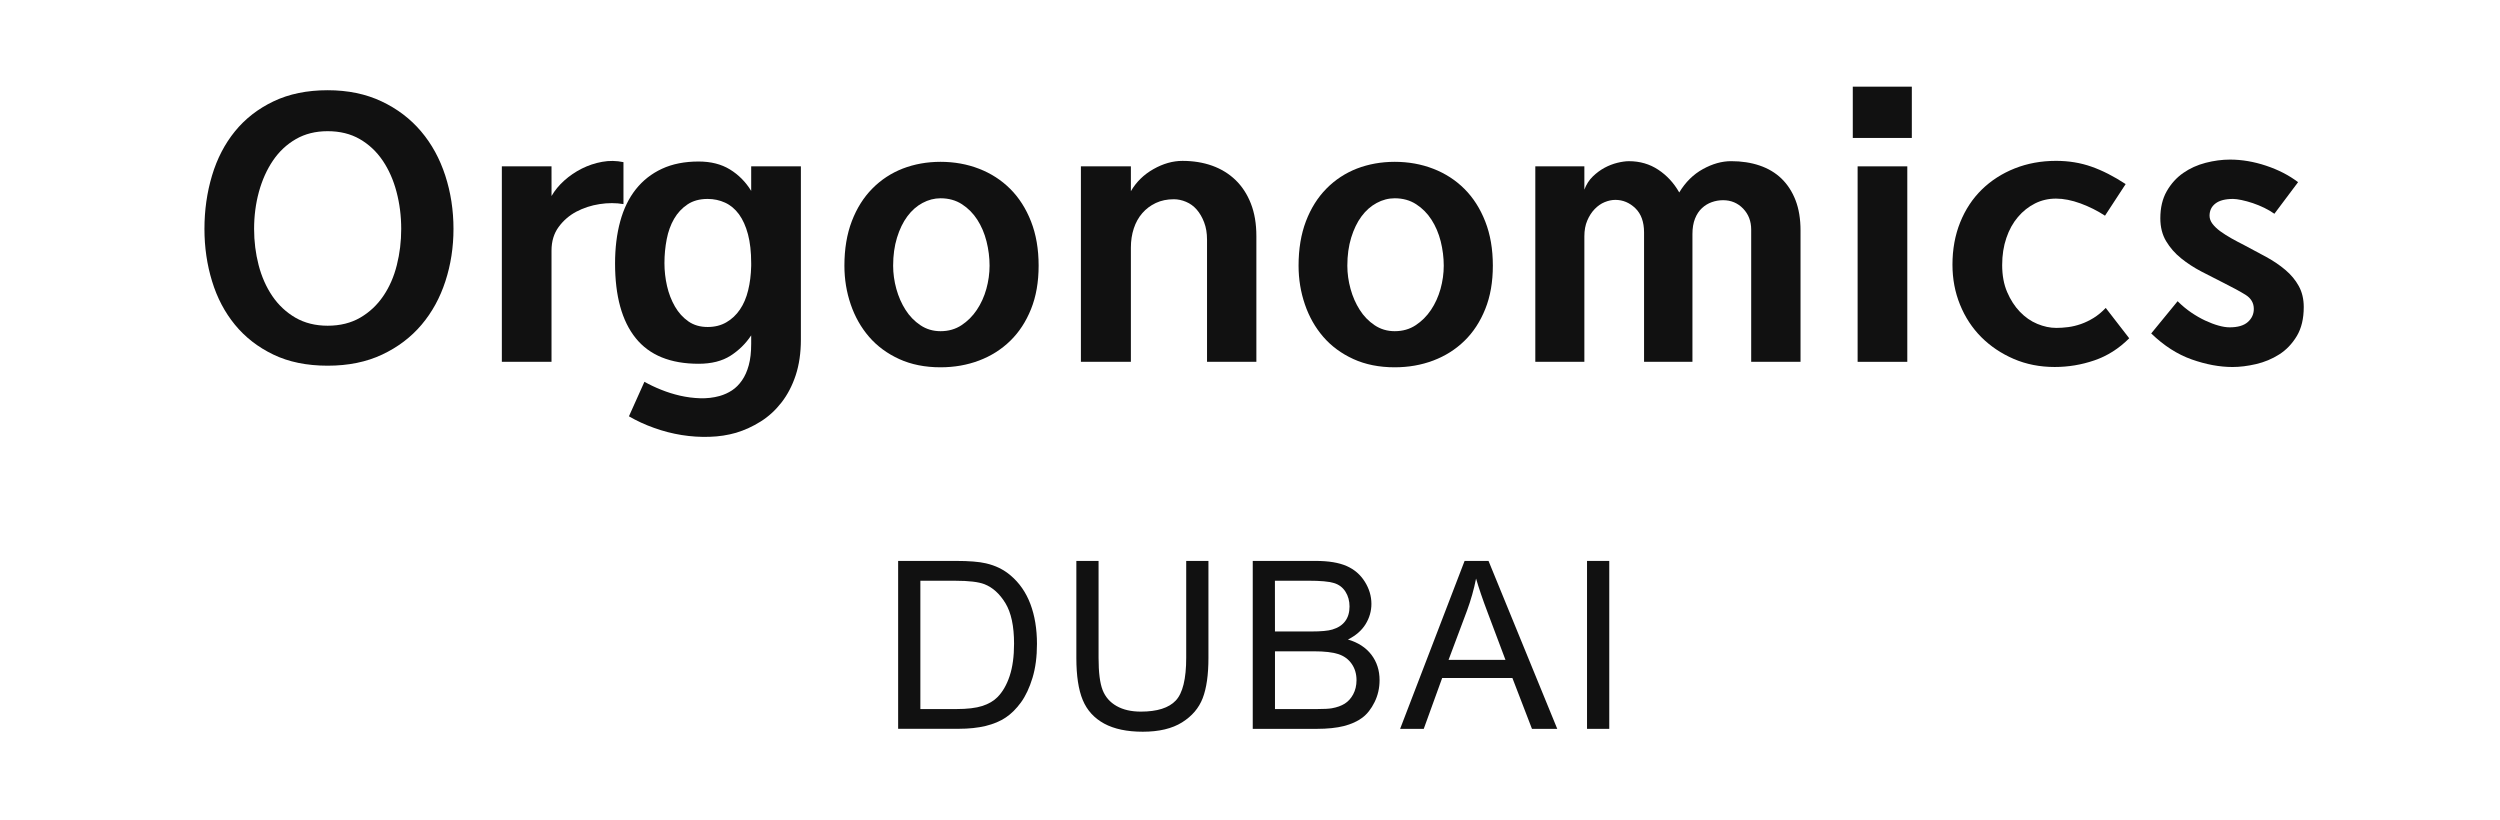
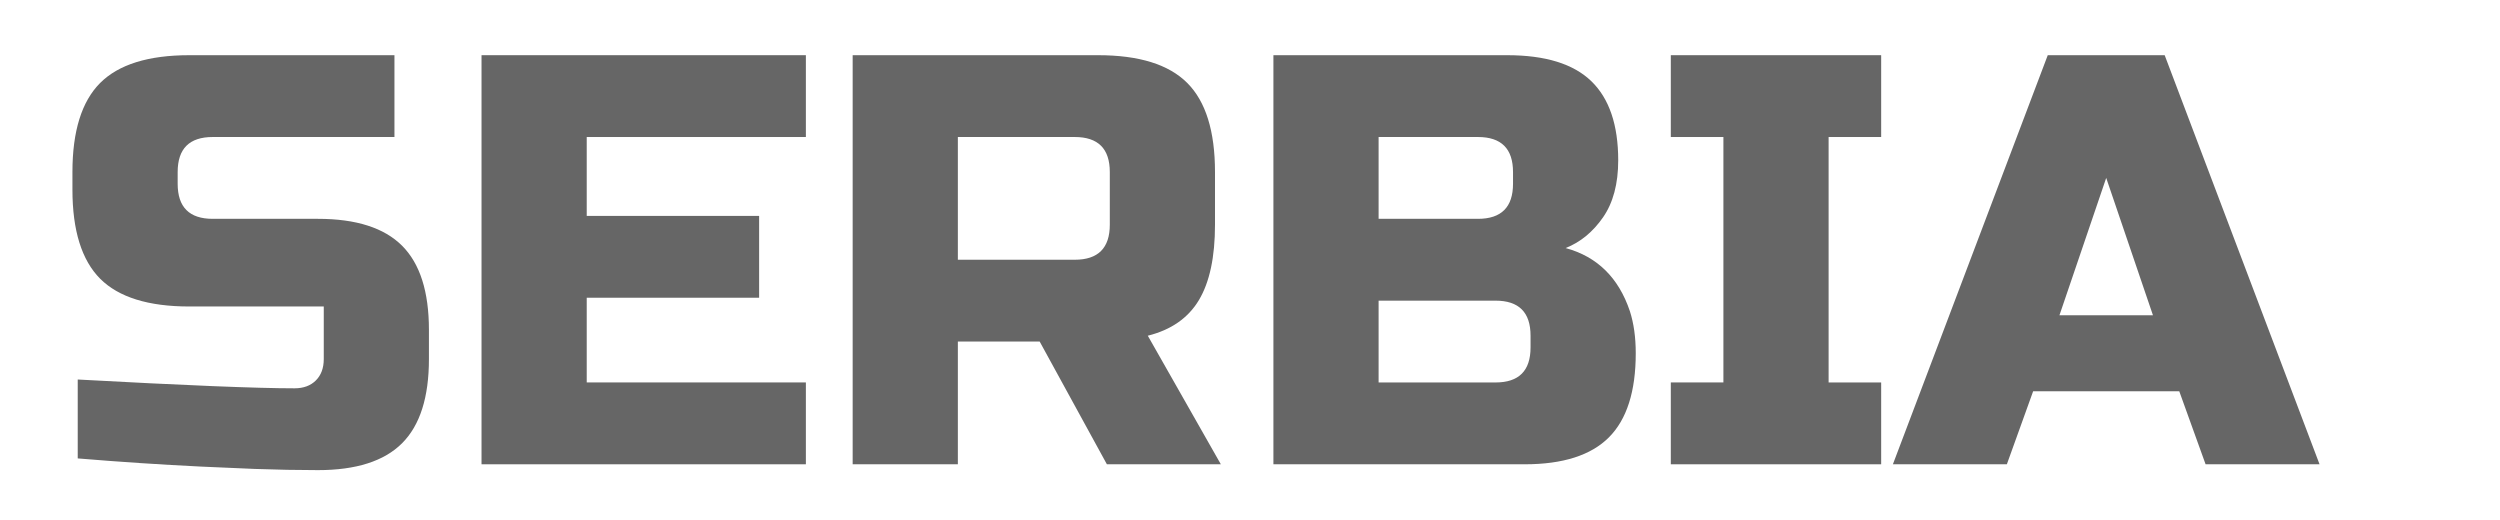
- <svg xmlns="http://www.w3.org/2000/svg" version="1.1" id="레이어_1" x="0px" y="0px" width="122px" height="40px" viewBox="0 0 122 40" enable-background="new 0 0 122 40" xml:space="preserve">
-   <g>
-     <path fill="#111111" d="M43.829,35.568v-8.195h2.823c0.638,0,1.124,0.039,1.459,0.117c0.47,0.107,0.87,0.305,1.202,0.588   c0.433,0.365,0.756,0.832,0.97,1.398c0.214,0.568,0.321,1.219,0.321,1.948c0,0.623-0.072,1.175-0.218,1.655   c-0.146,0.48-0.332,0.878-0.559,1.193c-0.228,0.313-0.477,0.563-0.747,0.742c-0.27,0.182-0.596,0.318-0.978,0.412   c-0.383,0.092-0.821,0.139-1.316,0.139h-2.957V35.568z M44.914,34.602h1.75c0.54,0,0.964-0.051,1.271-0.15s0.553-0.242,0.735-0.426   c0.257-0.256,0.457-0.603,0.601-1.037c0.144-0.434,0.215-0.959,0.215-1.578c0-0.857-0.141-1.516-0.422-1.977   c-0.281-0.461-0.623-0.769-1.025-0.926c-0.291-0.111-0.759-0.167-1.403-0.167h-1.722V34.602z" />
-     <path fill="#111111" d="M57.887,27.373h1.085v4.734c0,0.824-0.094,1.479-0.28,1.963s-0.522,0.879-1.009,1.183   c-0.487,0.304-1.124,0.455-1.914,0.455c-0.769,0-1.396-0.132-1.884-0.396c-0.488-0.266-0.837-0.647-1.046-1.149   c-0.209-0.501-0.313-1.187-0.313-2.054v-4.735h1.084v4.729c0,0.711,0.066,1.235,0.198,1.572c0.133,0.338,0.36,0.598,0.683,0.78   c0.323,0.183,0.716,0.272,1.182,0.272c0.798,0,1.366-0.181,1.705-0.541c0.339-0.361,0.509-1.058,0.509-2.086V27.373z" />
-     <path fill="#111111" d="M61.134,35.568v-8.195h3.074c0.626,0,1.128,0.083,1.507,0.249c0.378,0.166,0.674,0.421,0.889,0.767   c0.215,0.344,0.321,0.705,0.321,1.082c0,0.35-0.095,0.68-0.284,0.988c-0.19,0.309-0.479,0.559-0.861,0.749   c0.496,0.146,0.877,0.394,1.144,0.743c0.267,0.352,0.399,0.765,0.399,1.24c0,0.385-0.081,0.742-0.243,1.07   c-0.162,0.33-0.362,0.586-0.601,0.764c-0.239,0.18-0.539,0.313-0.897,0.406c-0.358,0.09-0.8,0.137-1.322,0.137H61.134z    M62.218,30.816h1.772c0.479,0,0.824-0.031,1.033-0.096c0.275-0.082,0.483-0.218,0.623-0.408c0.141-0.188,0.211-0.429,0.211-0.715   c0-0.271-0.065-0.512-0.196-0.719c-0.13-0.207-0.316-0.35-0.56-0.425c-0.242-0.076-0.658-0.114-1.246-0.114h-1.639L62.218,30.816   L62.218,30.816z M62.218,34.602h2.04c0.352,0,0.598-0.014,0.738-0.039c0.25-0.045,0.458-0.119,0.626-0.224s0.306-0.257,0.414-0.456   c0.106-0.199,0.162-0.43,0.162-0.689c0-0.307-0.078-0.571-0.235-0.797c-0.156-0.226-0.373-0.385-0.65-0.476   c-0.277-0.092-0.678-0.137-1.198-0.137h-1.896V34.602z" />
-     <path fill="#111111" d="M68.326,35.568l3.146-8.195h1.168l3.354,8.195H74.76l-0.955-2.482h-3.427l-0.899,2.482H68.326z    M70.689,32.203h2.778l-0.854-2.27c-0.262-0.689-0.454-1.256-0.581-1.699c-0.104,0.524-0.252,1.047-0.441,1.564L70.689,32.203z" />
-     <path fill="#111111" d="M77.447,35.568v-8.195h1.085v8.195H77.447z" />
-   </g>
-   <g>
-     <path fill="#111111" d="M9.977,11.172c0-0.913,0.123-1.781,0.37-2.605c0.246-0.823,0.619-1.543,1.117-2.156   c0.499-0.614,1.126-1.103,1.882-1.464c0.755-0.362,1.637-0.544,2.645-0.544c0.986,0,1.862,0.182,2.629,0.544   c0.766,0.361,1.408,0.85,1.928,1.464c0.52,0.613,0.913,1.333,1.181,2.156c0.268,0.824,0.401,1.692,0.401,2.605   c0,0.892-0.131,1.742-0.394,2.55c-0.262,0.809-0.65,1.517-1.164,2.125c-0.515,0.609-1.155,1.095-1.921,1.456   c-0.767,0.362-1.653,0.543-2.66,0.543c-1.019,0-1.902-0.181-2.652-0.543c-0.751-0.361-1.375-0.847-1.874-1.456   c-0.498-0.608-0.871-1.316-1.117-2.125C10.1,12.914,9.977,12.063,9.977,11.172z M15.99,15.895c0.608,0,1.139-0.132,1.59-0.394   c0.451-0.263,0.826-0.614,1.125-1.055c0.3-0.441,0.52-0.945,0.661-1.512c0.143-0.566,0.213-1.154,0.213-1.763   c0-0.63-0.076-1.233-0.229-1.811s-0.378-1.086-0.677-1.527c-0.299-0.44-0.672-0.789-1.117-1.046   C17.11,6.53,16.588,6.402,15.99,6.402c-0.588,0-1.104,0.128-1.551,0.386c-0.446,0.257-0.818,0.605-1.117,1.046   c-0.3,0.441-0.527,0.95-0.687,1.527c-0.157,0.577-0.235,1.181-0.235,1.811c0,0.608,0.073,1.196,0.22,1.763   c0.147,0.566,0.37,1.07,0.669,1.512c0.3,0.44,0.675,0.792,1.126,1.055C14.867,15.763,15.392,15.895,15.99,15.895z" />
-     <path fill="#111111" d="M26.915,9.566c0.157-0.273,0.364-0.525,0.622-0.756c0.257-0.23,0.543-0.425,0.857-0.583   c0.315-0.157,0.646-0.268,0.992-0.33c0.346-0.063,0.692-0.058,1.039,0.016V9.96c-0.368-0.063-0.756-0.063-1.165,0   c-0.409,0.063-0.787,0.187-1.134,0.369c-0.347,0.185-0.635,0.434-0.865,0.748s-0.347,0.698-0.347,1.149v5.431H24.49V8.118h2.424   L26.915,9.566L26.915,9.566z" />
-     <path fill="#111111" d="M34.093,7.882c0.598,0,1.106,0.129,1.526,0.386s0.767,0.605,1.039,1.047V8.118h2.425v8.453   c0,0.65-0.085,1.23-0.252,1.739c-0.168,0.509-0.399,0.952-0.693,1.33c-0.294,0.378-0.632,0.688-1.015,0.928   c-0.384,0.242-0.785,0.426-1.204,0.552c-0.399,0.114-0.827,0.183-1.283,0.196c-0.457,0.017-0.913-0.014-1.37-0.086   c-0.456-0.074-0.904-0.188-1.346-0.348c-0.44-0.156-0.85-0.346-1.228-0.566l0.756-1.685c0.241,0.137,0.511,0.266,0.811,0.386   c0.299,0.121,0.608,0.218,0.929,0.292c0.319,0.073,0.646,0.115,0.976,0.126c0.331,0.01,0.648-0.026,0.952-0.11   c0.221-0.063,0.423-0.155,0.606-0.275c0.184-0.121,0.347-0.284,0.488-0.488c0.142-0.205,0.252-0.451,0.33-0.74   c0.079-0.288,0.118-0.638,0.118-1.047v-0.409c-0.263,0.398-0.598,0.729-1.007,0.992c-0.41,0.262-0.93,0.394-1.559,0.394   c-1.375,0-2.398-0.417-3.07-1.252c-0.671-0.834-1.007-2.049-1.007-3.644c0-0.756,0.084-1.44,0.252-2.055   c0.167-0.614,0.422-1.136,0.763-1.566c0.342-0.43,0.767-0.764,1.275-0.999C32.814,8,33.41,7.882,34.093,7.882z M34.533,9.708   c-0.389,0-0.716,0.089-0.983,0.268c-0.267,0.179-0.486,0.412-0.653,0.7c-0.168,0.289-0.289,0.622-0.362,1   c-0.073,0.377-0.11,0.766-0.11,1.164c0,0.378,0.042,0.751,0.126,1.118s0.213,0.7,0.386,1c0.173,0.299,0.391,0.54,0.653,0.724   c0.262,0.184,0.577,0.275,0.944,0.275c0.347,0,0.65-0.076,0.913-0.229c0.262-0.151,0.482-0.359,0.661-0.621   c0.179-0.263,0.313-0.575,0.401-0.937c0.089-0.362,0.139-0.759,0.149-1.188V12.84c0-0.545-0.053-1.015-0.157-1.408   c-0.105-0.394-0.252-0.719-0.44-0.977c-0.189-0.257-0.415-0.445-0.678-0.566C35.121,9.769,34.838,9.708,34.533,9.708z" />
-     <path fill="#111111" d="M45.899,7.897c0.671,0,1.299,0.113,1.881,0.339c0.583,0.226,1.089,0.553,1.52,0.983   c0.43,0.431,0.769,0.96,1.015,1.59c0.247,0.63,0.37,1.349,0.37,2.156c0,0.798-0.123,1.504-0.37,2.117   c-0.246,0.614-0.585,1.132-1.015,1.551c-0.431,0.42-0.937,0.74-1.52,0.961c-0.582,0.22-1.21,0.33-1.881,0.33   c-0.756,0-1.428-0.134-2.015-0.401c-0.588-0.268-1.079-0.63-1.473-1.086c-0.394-0.457-0.692-0.984-0.896-1.582   c-0.205-0.599-0.308-1.229-0.308-1.89c0-0.818,0.121-1.542,0.362-2.172c0.241-0.63,0.574-1.159,1-1.59   c0.425-0.431,0.921-0.756,1.487-0.977C44.624,8.008,45.238,7.897,45.899,7.897z M45.899,9.676c-0.305,0-0.599,0.077-0.882,0.229   c-0.283,0.152-0.53,0.37-0.739,0.653c-0.211,0.283-0.378,0.63-0.504,1.039c-0.126,0.409-0.189,0.866-0.189,1.369   c0,0.378,0.053,0.756,0.157,1.134c0.105,0.378,0.255,0.719,0.449,1.023s0.436,0.554,0.724,0.747   c0.289,0.194,0.617,0.292,0.984,0.292c0.388,0,0.729-0.098,1.023-0.292c0.293-0.193,0.543-0.442,0.747-0.747   c0.205-0.305,0.359-0.646,0.465-1.023c0.104-0.378,0.157-0.756,0.157-1.134c0-0.398-0.05-0.795-0.149-1.188   c-0.099-0.393-0.25-0.745-0.449-1.055c-0.199-0.309-0.448-0.561-0.747-0.755C46.647,9.774,46.298,9.676,45.899,9.676z" />
-     <path fill="#111111" d="M55.187,9.33c0.263-0.451,0.63-0.811,1.102-1.078c0.473-0.268,0.945-0.401,1.417-0.401   c0.524,0,1.008,0.078,1.448,0.235c0.44,0.158,0.821,0.392,1.142,0.701c0.319,0.31,0.569,0.692,0.747,1.148   c0.179,0.457,0.268,0.984,0.268,1.582v6.14h-2.408v-5.966c0-0.315-0.047-0.596-0.142-0.843c-0.095-0.246-0.215-0.453-0.362-0.621   c-0.146-0.168-0.32-0.294-0.52-0.378c-0.2-0.084-0.398-0.126-0.598-0.126c-0.325,0-0.617,0.061-0.874,0.181   c-0.257,0.121-0.478,0.286-0.661,0.496s-0.322,0.459-0.417,0.748c-0.095,0.288-0.142,0.601-0.142,0.937v5.572h-2.439V8.118h2.439   V9.33z" />
-     <path fill="#111111" d="M68.063,7.897c0.672,0,1.299,0.113,1.881,0.339c0.584,0.226,1.09,0.553,1.521,0.983   c0.431,0.431,0.769,0.96,1.015,1.59c0.248,0.63,0.371,1.349,0.371,2.156c0,0.798-0.123,1.504-0.371,2.117   c-0.246,0.614-0.584,1.132-1.015,1.551c-0.431,0.42-0.937,0.74-1.521,0.961c-0.582,0.22-1.209,0.33-1.881,0.33   c-0.756,0-1.428-0.134-2.015-0.401c-0.588-0.268-1.079-0.63-1.473-1.086c-0.394-0.457-0.692-0.984-0.896-1.582   c-0.205-0.599-0.309-1.229-0.309-1.89c0-0.818,0.121-1.542,0.361-2.172c0.242-0.63,0.574-1.159,1-1.59   c0.426-0.431,0.922-0.756,1.487-0.977C66.788,8.008,67.402,7.897,68.063,7.897z M68.063,9.676c-0.305,0-0.599,0.077-0.881,0.229   c-0.283,0.152-0.531,0.37-0.74,0.653c-0.211,0.283-0.377,0.63-0.504,1.039c-0.125,0.409-0.188,0.866-0.188,1.369   c0,0.378,0.053,0.756,0.157,1.134s0.255,0.719,0.449,1.023c0.193,0.304,0.436,0.554,0.724,0.747   c0.289,0.194,0.616,0.292,0.983,0.292c0.389,0,0.729-0.098,1.023-0.292c0.293-0.193,0.543-0.442,0.747-0.747   c0.205-0.305,0.358-0.646,0.465-1.023c0.104-0.378,0.157-0.756,0.157-1.134c0-0.398-0.051-0.795-0.148-1.188   c-0.1-0.393-0.25-0.745-0.449-1.055c-0.199-0.309-0.448-0.561-0.748-0.755C68.811,9.774,68.462,9.676,68.063,9.676z" />
-     <path fill="#111111" d="M77.318,9.251c0.096-0.252,0.23-0.464,0.41-0.638c0.178-0.173,0.369-0.314,0.573-0.425   c0.205-0.11,0.415-0.191,0.63-0.244c0.215-0.052,0.401-0.078,0.56-0.078c0.534,0,1.013,0.139,1.433,0.417   c0.42,0.278,0.762,0.648,1.023,1.109c0.304-0.504,0.688-0.884,1.156-1.141c0.467-0.258,0.926-0.386,1.377-0.386   c0.504,0,0.967,0.07,1.387,0.212c0.419,0.142,0.775,0.354,1.07,0.638c0.293,0.284,0.521,0.635,0.685,1.055   c0.162,0.42,0.244,0.913,0.244,1.479v6.407h-2.408v-6.454c0-0.409-0.132-0.75-0.394-1.023c-0.264-0.272-0.588-0.409-0.978-0.409   c-0.188,0-0.372,0.031-0.551,0.095s-0.339,0.16-0.479,0.291c-0.143,0.132-0.255,0.302-0.339,0.512s-0.126,0.462-0.126,0.756v6.233   H80.23v-6.313c0-0.514-0.142-0.907-0.424-1.181c-0.283-0.272-0.609-0.409-0.978-0.409c-0.168,0-0.341,0.037-0.521,0.11   c-0.179,0.073-0.341,0.188-0.486,0.338c-0.147,0.152-0.268,0.339-0.362,0.56c-0.095,0.22-0.142,0.478-0.142,0.771v6.123h-2.394   V8.118h2.394V9.251L77.318,9.251z" />
-     <path fill="#111111" d="M90.416,4.229h2.881v2.503h-2.881V4.229z M90.652,8.118h2.424v9.539h-2.424V8.118z" />
-     <path fill="#111111" d="M103.906,16.508c-0.504,0.504-1.07,0.863-1.7,1.078c-0.629,0.216-1.274,0.323-1.937,0.323   c-0.725,0-1.391-0.132-2-0.394c-0.607-0.263-1.136-0.617-1.582-1.063c-0.444-0.446-0.791-0.974-1.037-1.582   c-0.248-0.608-0.37-1.26-0.37-1.952c0-0.756,0.126-1.445,0.378-2.07c0.252-0.624,0.603-1.156,1.055-1.598   c0.451-0.44,0.986-0.784,1.605-1.031c0.619-0.246,1.291-0.369,2.015-0.369c0.619,0,1.196,0.094,1.731,0.283   c0.535,0.188,1.092,0.472,1.668,0.85l-1.008,1.543c-0.367-0.241-0.766-0.44-1.195-0.599c-0.432-0.157-0.829-0.235-1.196-0.235   s-0.708,0.078-1.022,0.235c-0.314,0.158-0.594,0.378-0.834,0.661c-0.242,0.284-0.432,0.625-0.566,1.023   c-0.137,0.399-0.205,0.84-0.205,1.322c0,0.504,0.081,0.944,0.244,1.322c0.162,0.378,0.369,0.698,0.621,0.96   c0.253,0.263,0.535,0.46,0.851,0.591c0.315,0.131,0.624,0.196,0.929,0.196c0.18,0,0.37-0.013,0.575-0.039   c0.204-0.026,0.411-0.076,0.621-0.149c0.21-0.073,0.417-0.173,0.622-0.299s0.4-0.289,0.591-0.488L103.906,16.508z" />
-     <path fill="#111111" d="M110.99,10.432c-0.146-0.104-0.313-0.202-0.495-0.291c-0.185-0.089-0.37-0.165-0.56-0.229   c-0.188-0.063-0.369-0.112-0.543-0.149c-0.174-0.036-0.313-0.055-0.418-0.055c-0.377,0-0.664,0.073-0.856,0.22   c-0.194,0.147-0.292,0.347-0.292,0.599c0,0.137,0.048,0.268,0.142,0.394c0.095,0.126,0.222,0.246,0.378,0.362   c0.157,0.115,0.34,0.23,0.543,0.346c0.205,0.116,0.424,0.231,0.653,0.347c0.356,0.188,0.709,0.378,1.056,0.566   c0.346,0.189,0.655,0.399,0.928,0.63c0.273,0.23,0.492,0.493,0.654,0.787s0.243,0.635,0.243,1.023c0,0.566-0.112,1.039-0.338,1.416   c-0.228,0.378-0.512,0.678-0.858,0.897c-0.346,0.221-0.724,0.378-1.133,0.473c-0.41,0.095-0.793,0.142-1.148,0.142   c-0.631,0-1.295-0.124-1.991-0.37c-0.698-0.247-1.356-0.669-1.976-1.268l1.289-1.573c0.211,0.21,0.432,0.395,0.662,0.551   s0.459,0.288,0.686,0.394c0.226,0.104,0.439,0.187,0.646,0.244c0.204,0.058,0.386,0.086,0.544,0.086   c0.397,0,0.694-0.086,0.889-0.26c0.193-0.173,0.291-0.386,0.291-0.638c0-0.293-0.137-0.524-0.408-0.692   c-0.273-0.168-0.631-0.362-1.071-0.582c-0.356-0.179-0.716-0.362-1.078-0.551c-0.36-0.189-0.692-0.404-0.991-0.646   c-0.3-0.241-0.543-0.52-0.731-0.835c-0.188-0.314-0.283-0.687-0.283-1.117c0-0.515,0.104-0.955,0.313-1.322   c0.211-0.367,0.479-0.664,0.805-0.89c0.324-0.226,0.689-0.391,1.094-0.496c0.403-0.104,0.801-0.157,1.188-0.157   c0.577,0,1.165,0.1,1.763,0.299c0.6,0.2,1.118,0.468,1.559,0.803L110.99,10.432z" />
-   </g>
+ <svg xmlns="http://www.w3.org/2000/svg" version="1.1" id="레이어_1" x="0px" y="0px" width="77px" height="16px" viewBox="0 0 77 16" enable-background="new 0 0 77 16" xml:space="preserve">
+   <path fill="#666666" d="M2.394,11.689c3.288,0.18,5.514,0.271,6.678,0.271c0.276,0,0.495-0.081,0.657-0.243s0.243-0.381,0.243-0.657  v-1.62H5.831c-1.26,0-2.175-0.285-2.745-0.854C2.517,8.015,2.231,7.1,2.231,5.84V5.3c0-1.26,0.285-2.175,0.854-2.745  C3.656,1.985,4.571,1.7,5.831,1.7h6.318v2.52H6.552c-0.721,0-1.08,0.36-1.08,1.08v0.36c0,0.72,0.359,1.08,1.08,1.08h3.239  c1.177,0,2.04,0.276,2.593,0.828c0.552,0.552,0.827,1.416,0.827,2.592v0.899c0,1.177-0.275,2.04-0.827,2.593  c-0.553,0.552-1.416,0.828-2.593,0.828c-0.611,0-1.26-0.013-1.943-0.037l-1.656-0.072c-1.224-0.06-2.49-0.143-3.798-0.252V11.689z" />
+   <path fill="#666666" d="M24.821,14.3h-9.99V1.7h9.99v2.52h-6.75v2.43h5.31v2.52h-5.31v2.609h6.75V14.3z" />
+   <path fill="#666666" d="M26.262,1.7h7.56c1.261,0,2.175,0.285,2.745,0.855c0.57,0.57,0.855,1.485,0.855,2.745v1.62  c0,0.996-0.165,1.77-0.495,2.322c-0.33,0.552-0.855,0.918-1.575,1.098l2.25,3.96h-3.51l-2.07-3.78h-2.52v3.78h-3.24V1.7z   M34.182,5.3c0-0.72-0.36-1.08-1.08-1.08h-3.6V8h3.6c0.72,0,1.08-0.36,1.08-1.08V5.3z" />
+   <path fill="#666666" d="M39.221,1.7h7.2c1.176,0,2.04,0.267,2.592,0.801c0.552,0.534,0.828,1.347,0.828,2.439  c0,0.72-0.156,1.305-0.468,1.755c-0.313,0.45-0.696,0.765-1.152,0.945c0.972,0.264,1.632,0.912,1.979,1.944  c0.12,0.372,0.181,0.804,0.181,1.296c0,1.177-0.276,2.04-0.828,2.592S48.137,14.3,46.961,14.3h-7.74V1.7z M46.601,5.3  c0-0.72-0.36-1.08-1.08-1.08h-3.06v2.52h3.06c0.72,0,1.08-0.36,1.08-1.08V5.3z M47.141,10.34c0-0.721-0.36-1.08-1.08-1.08h-3.6v2.52  h3.6c0.72,0,1.08-0.359,1.08-1.08V10.34z" />
+   <path fill="#666666" d="M57.94,14.3h-6.479v-2.521h1.62V4.22h-1.62V1.7h6.479v2.52h-1.619v7.56h1.619V14.3z" />
+   <path fill="#666666" d="M61.811,14.3h-3.51l4.77-12.6h3.601l4.77,12.6h-3.51l-0.811-2.25h-4.5L61.811,14.3z M63.431,9.71h2.88  l-1.44-4.23L63.431,9.71z" />
</svg>
